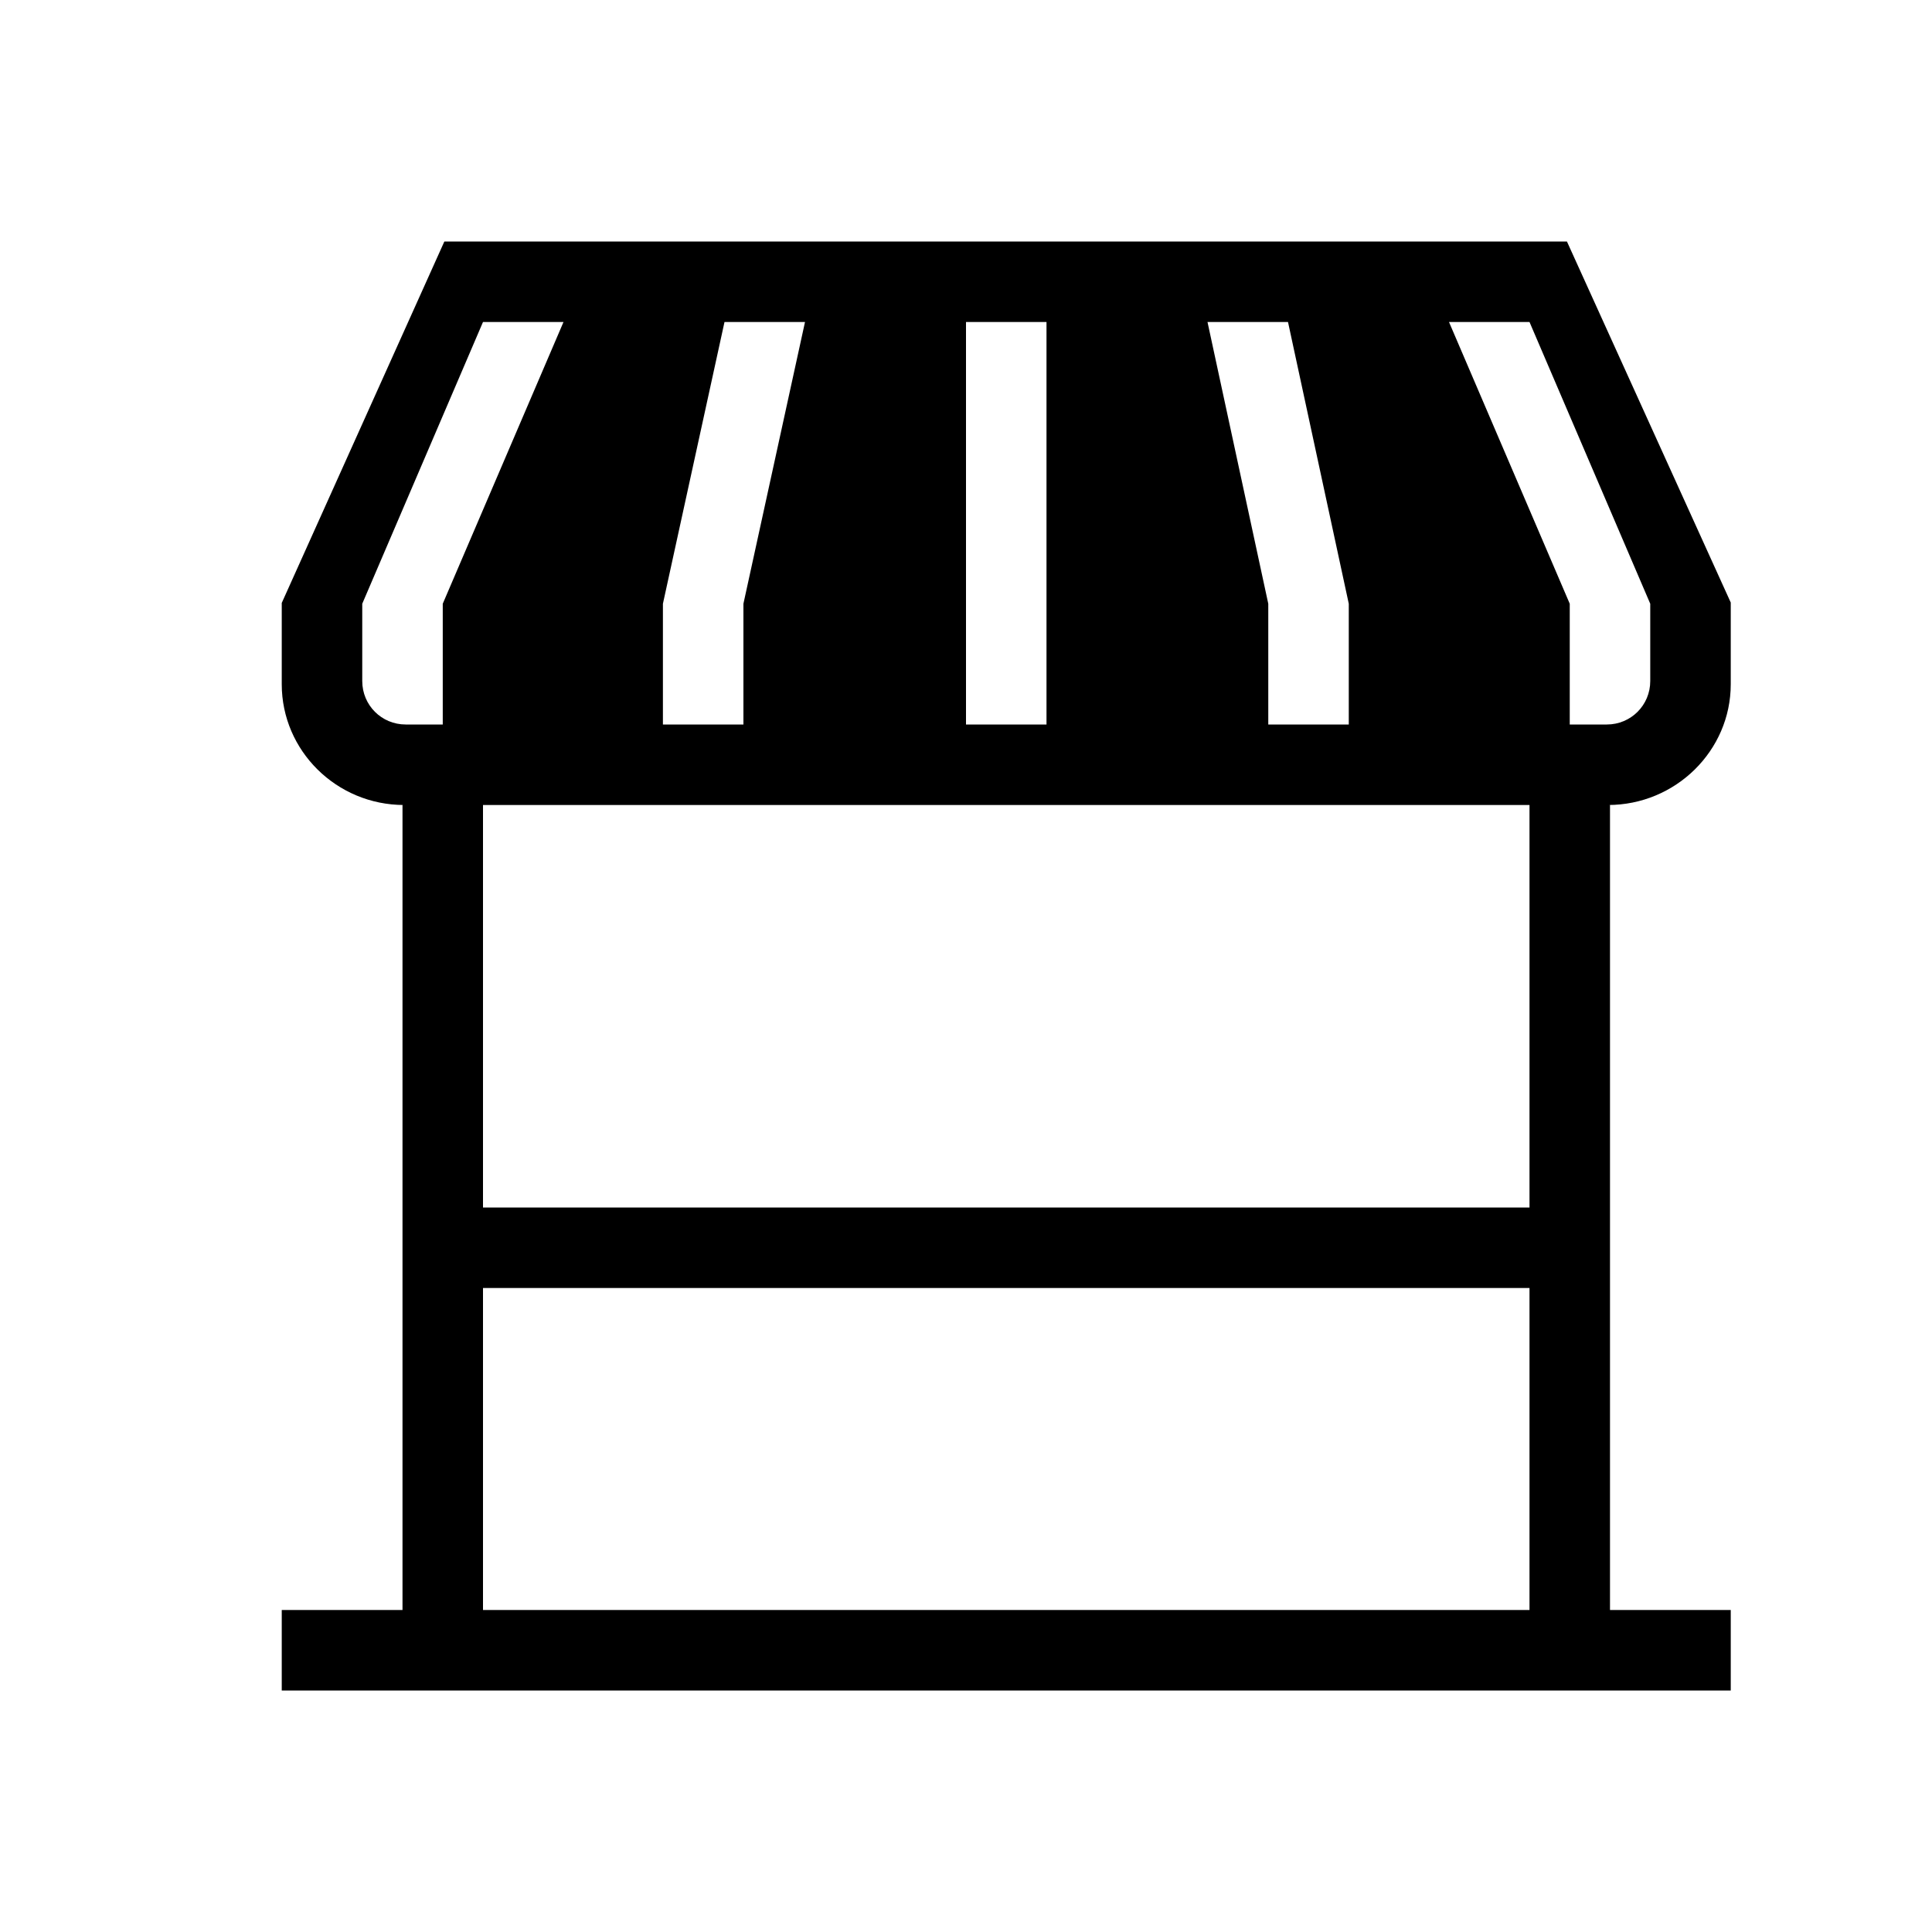
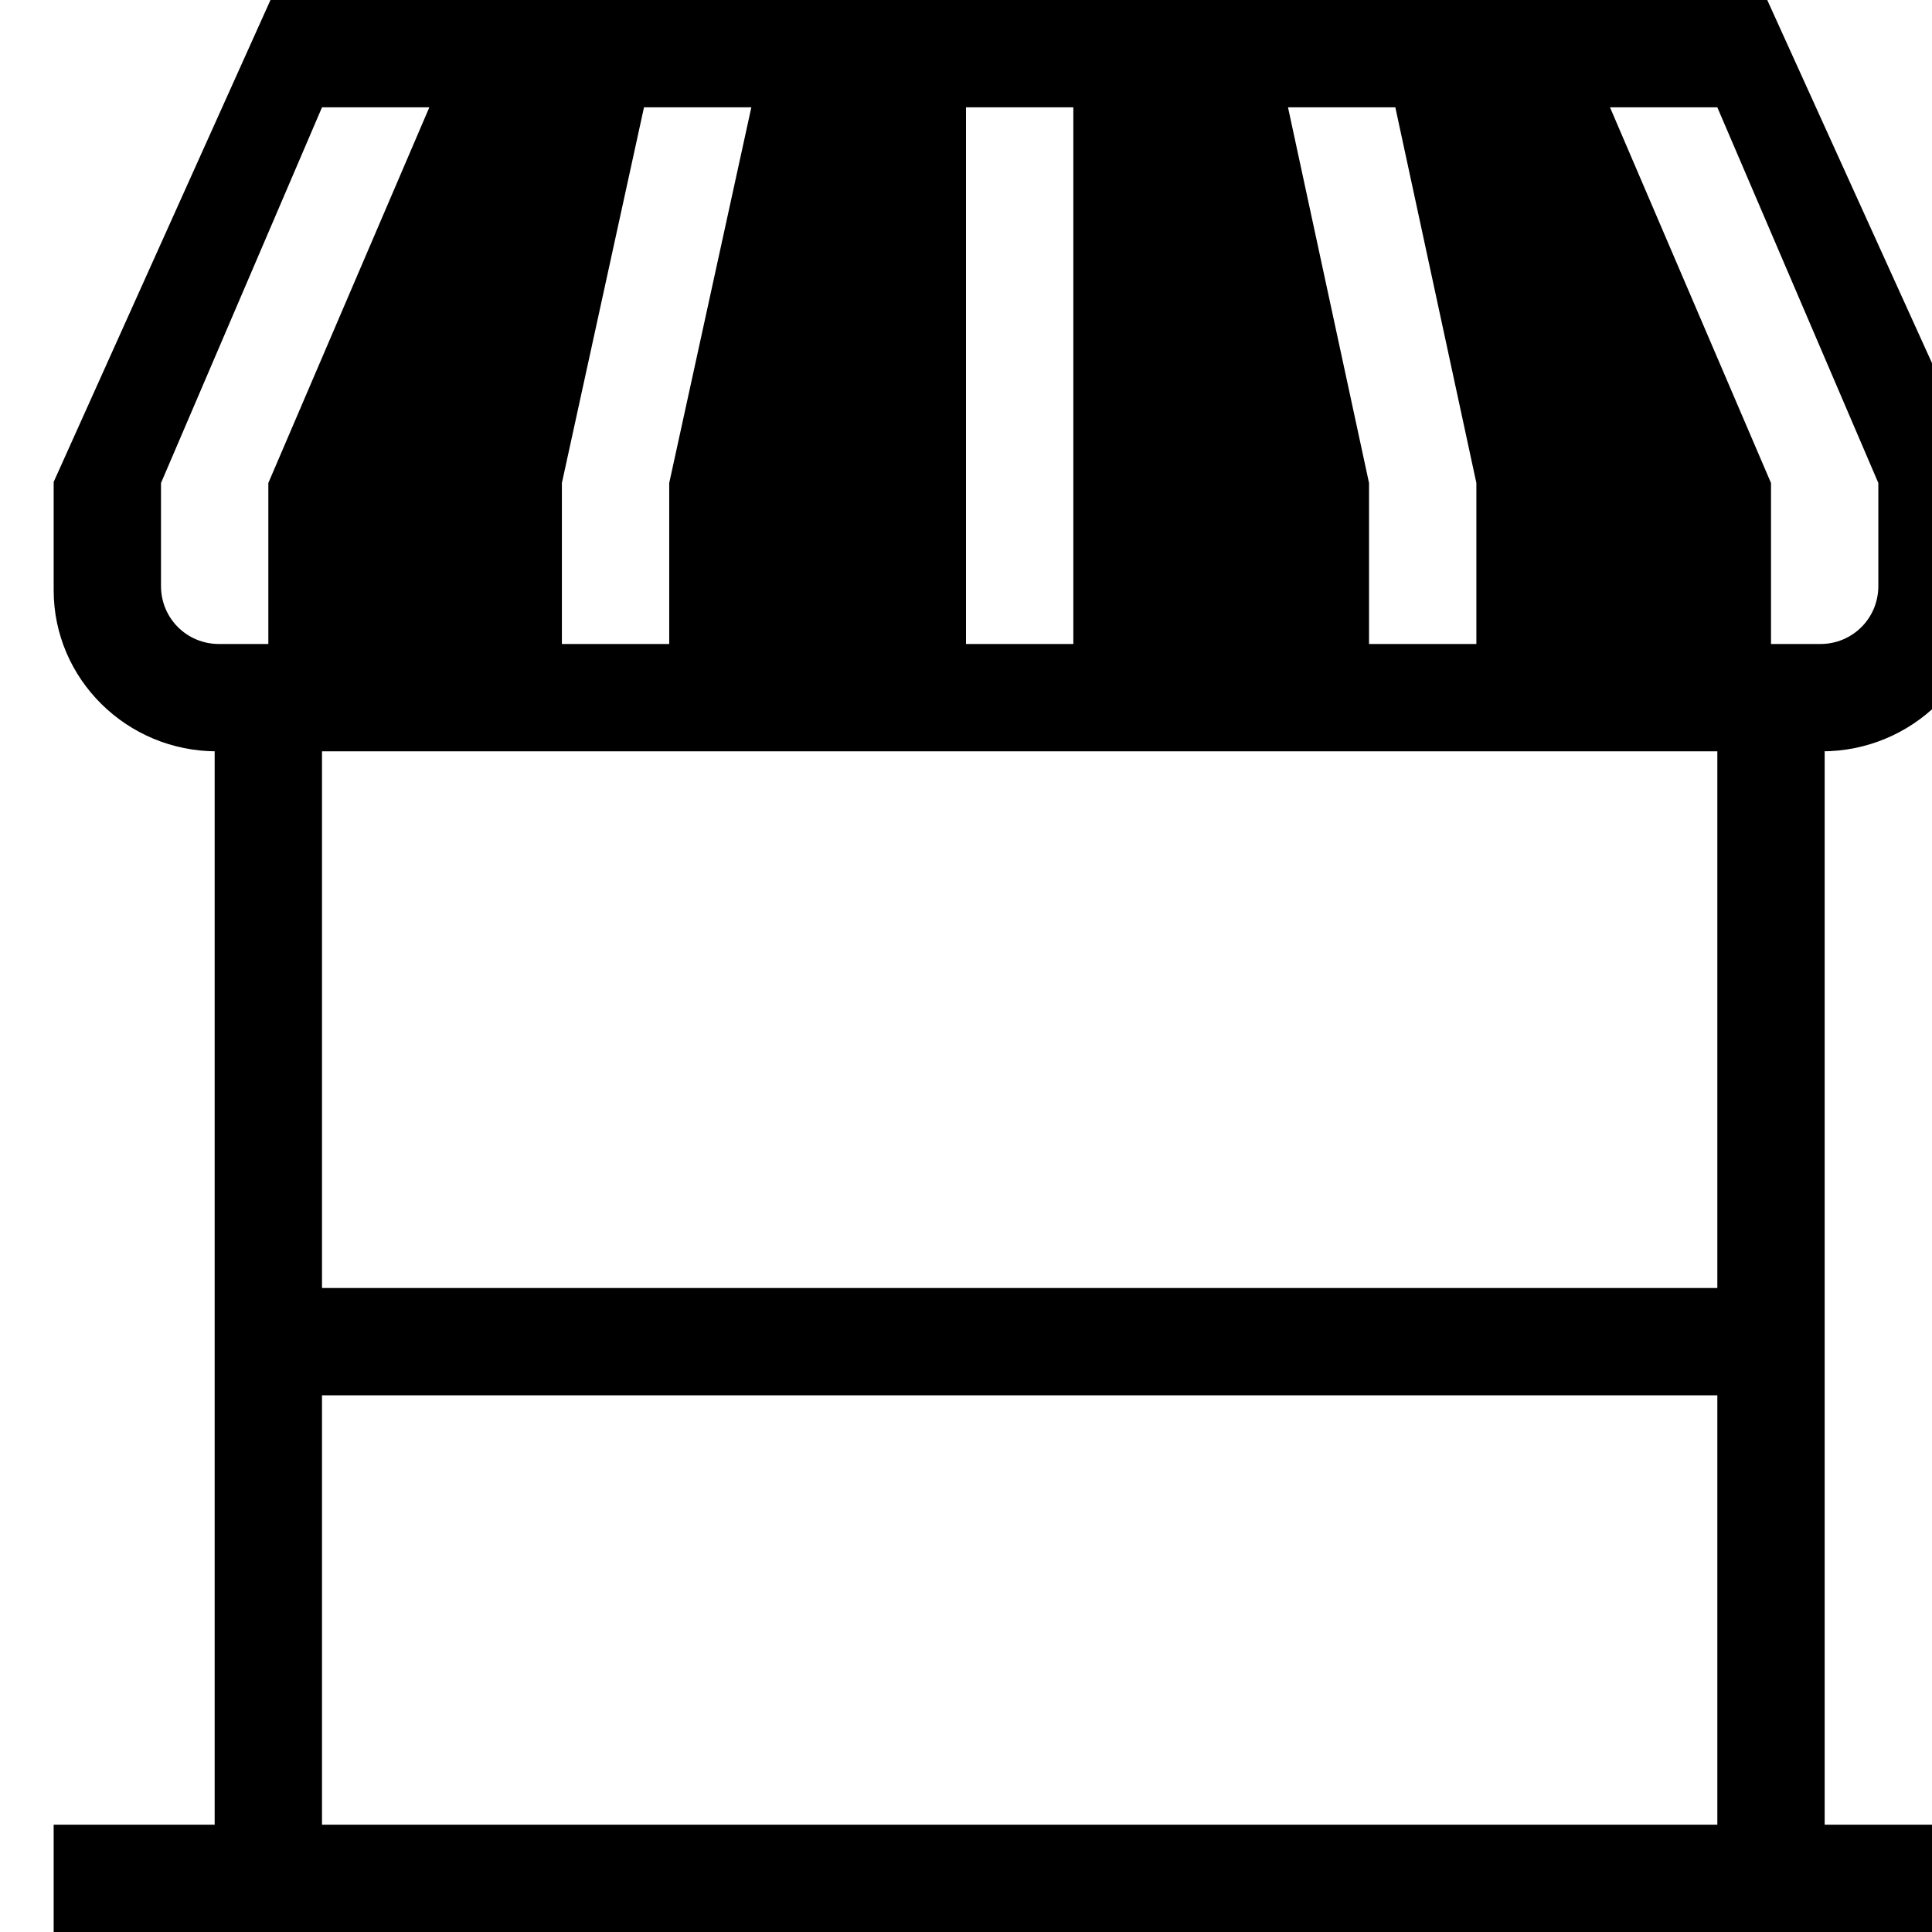
- <svg xmlns="http://www.w3.org/2000/svg" id="Layer_1" width="48" height="48" viewBox="0 0 48 48">
-   <path d="M43,17v-2.03l-4.07-8.97H11.04L7,14.98v2.02c0,1.65,1.36,3,3.04,3h-.04v20h-3v2H43v-2h-3V20h-.05c1.68,0,3.05-1.35,3.05-3Zm-11-9l1.51,7v3h-2v-3l-1.51-7h2Zm-8,0h2v10h-2V8Zm-7.53,7l1.53-7h2l-1.53,7v3h-2v-3Zm-5.47,3h-.92c-.6,0-1.08-.48-1.08-1.08v-1.92l3-7h2l-3,7v3Zm27,22H12v-8h26v8Zm0-10H12v-10h26v10Zm3-13.08c0,.6-.48,1.08-1.08,1.08h-.92v-3l-3-7h2l3,7v1.92Z" />
+ <svg xmlns="http://www.w3.org/2000/svg" id="Layer_1" width="36" height="36" viewBox="0 0 36 36">
+   <path d="M37,11v-2.03L32.93,0H5.04L1,8.98v2.02c0,1.65,1.36,3,3.04,3h-.04v20H1v2H37v-2h-3V14h-.05c1.68,0,3.05-1.35,3.05-3ZM26,2l1.51,7v3h-2v-3l-1.51-7h2Zm-8,0h2V12h-2V2Zm-7.53,7l1.53-7h2l-1.53,7v3h-2v-3Zm-5.47,3h-.92c-.6,0-1.08-.48-1.08-1.08v-1.92L6,2h2l-3,7v3Zm27,22H6v-8h26v8Zm0-10H6V14h26v10Zm3-13.08c0,.6-.48,1.08-1.08,1.08h-.92v-3l-3-7h2l3,7v1.92Z" />
</svg>
